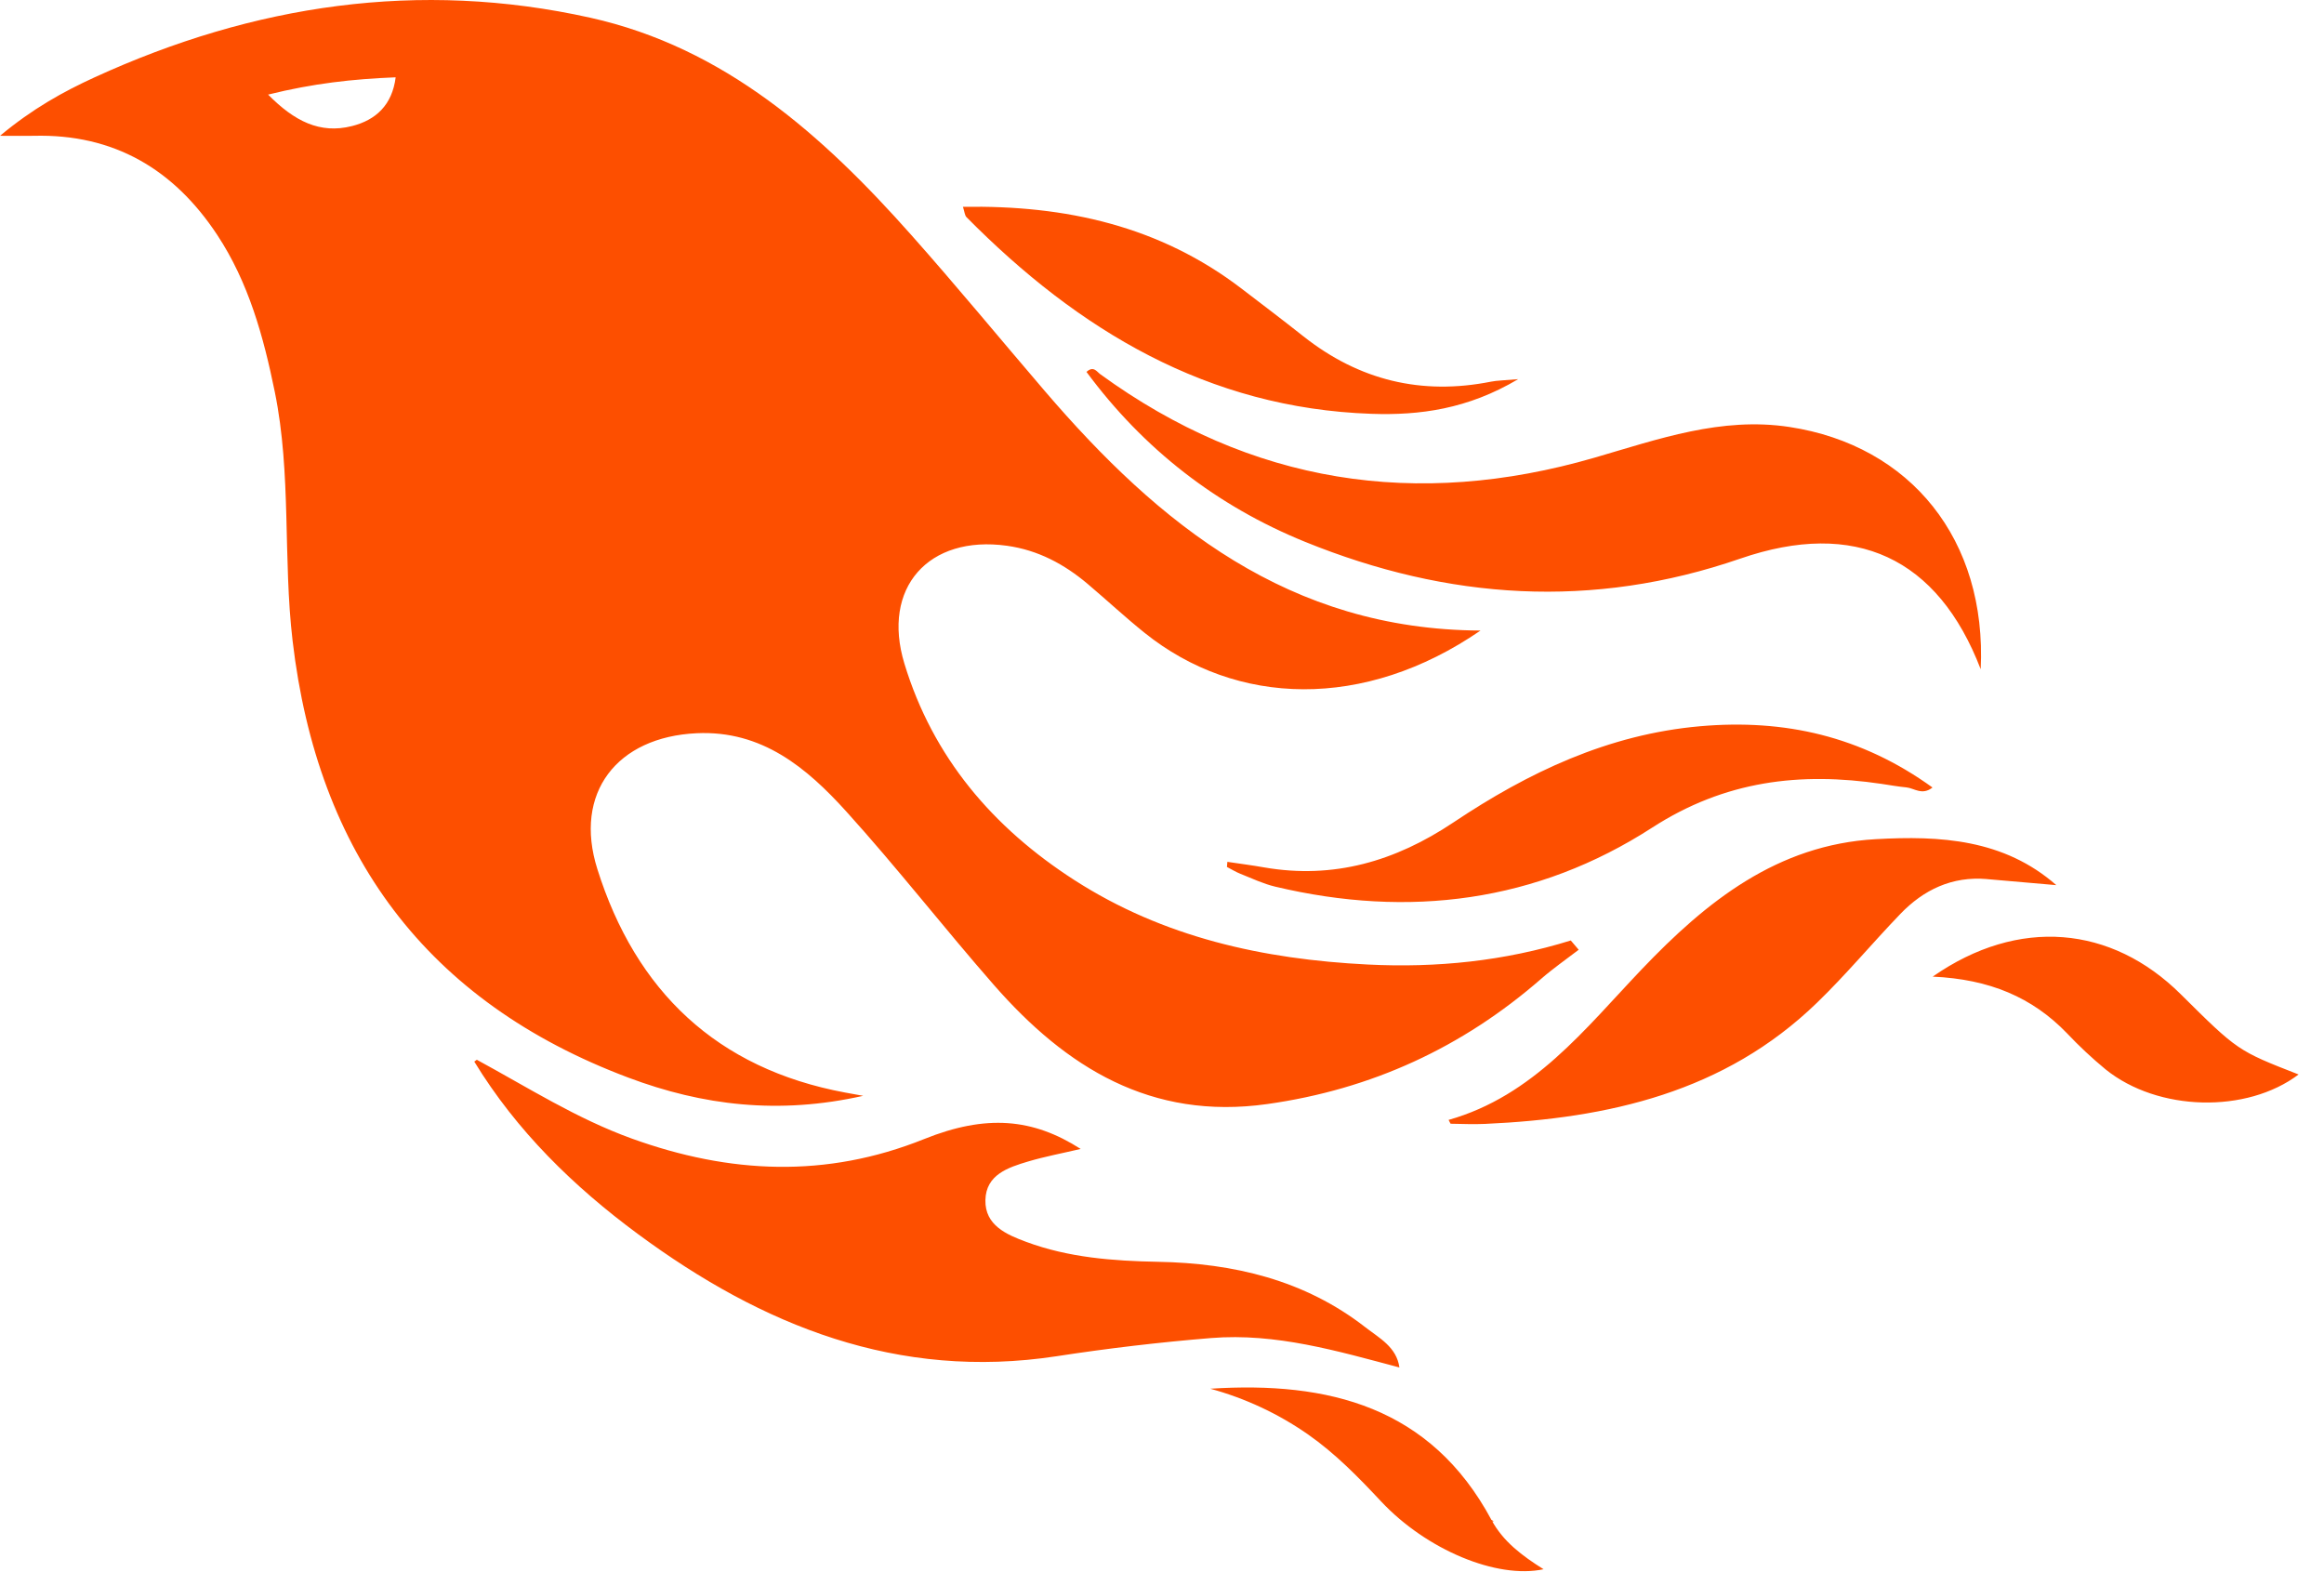
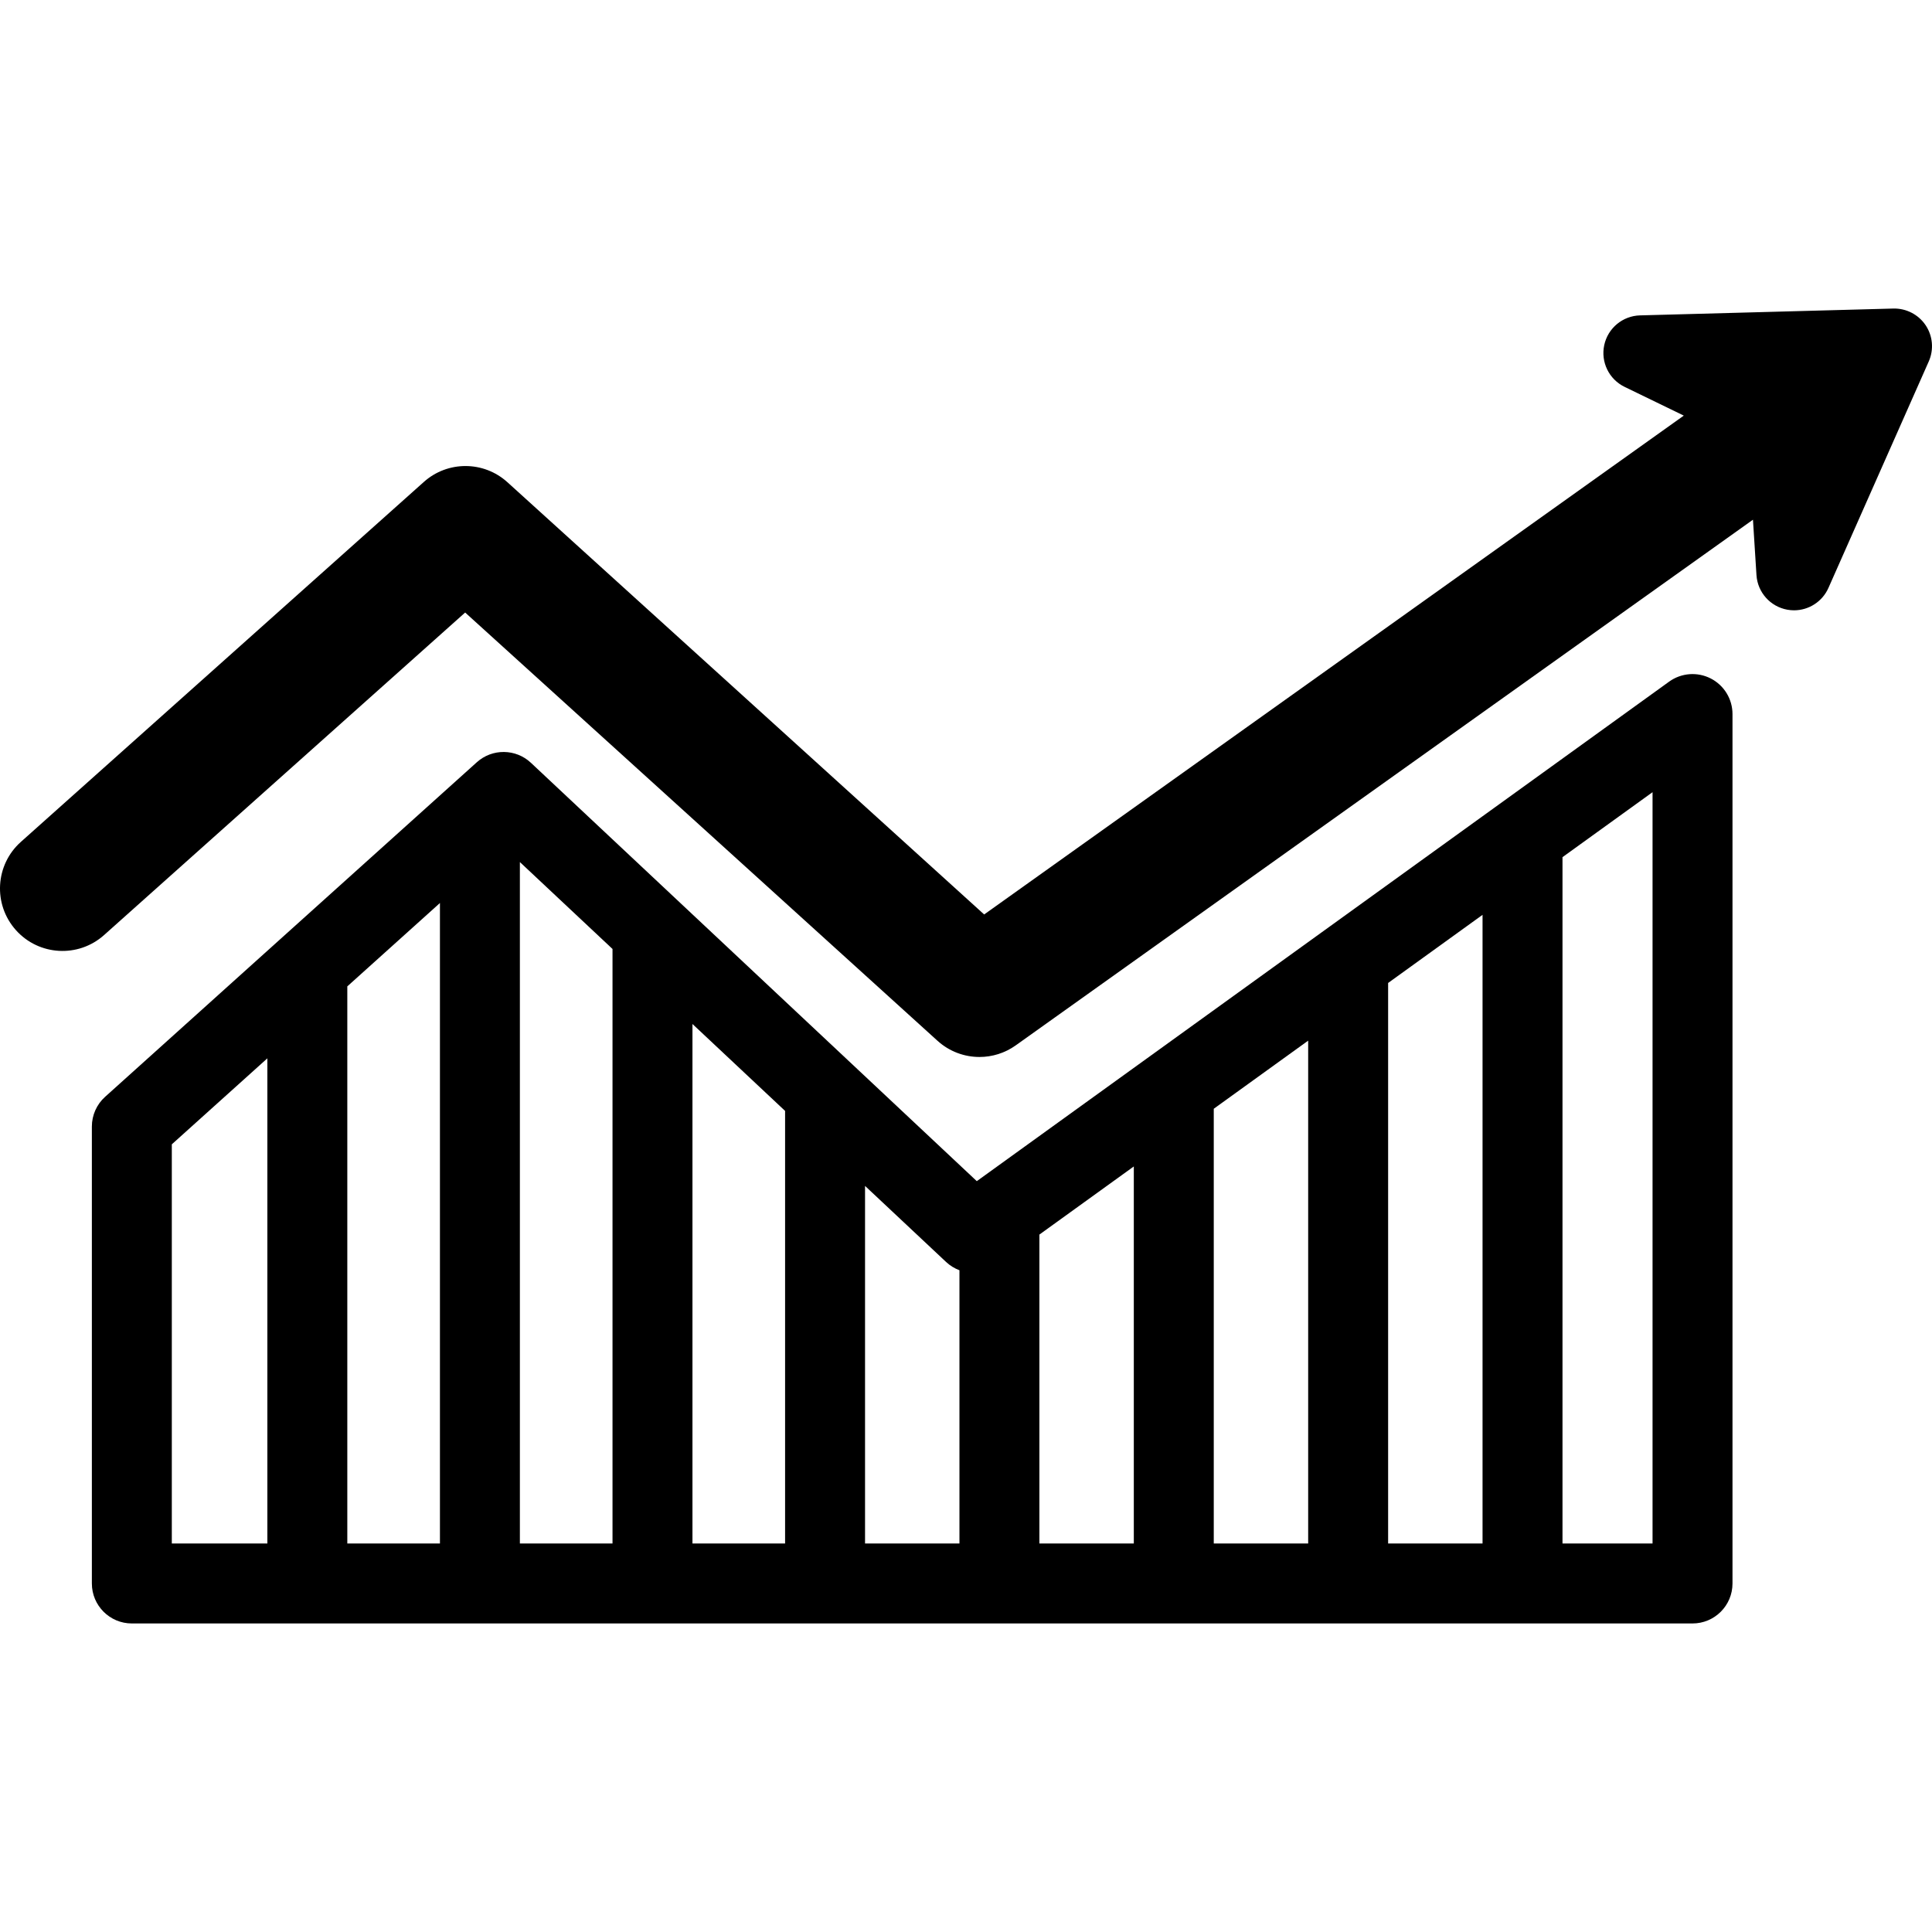
- <svg xmlns="http://www.w3.org/2000/svg" viewBox="0 0 71 48" fill="currentColor" aria-hidden="true">
-   <path d="m26.371 33.477-.552-.1c-3.92-.729-6.397-3.1-7.57-6.829-.733-2.324.597-4.035 3.035-4.148 1.995-.092 3.362 1.055 4.57 2.39 1.557 1.72 2.984 3.558 4.514 5.305 2.202 2.515 4.797 4.134 8.347 3.634 3.183-.448 5.958-1.725 8.371-3.828.363-.316.761-.592 1.144-.886l-.241-.284c-2.027.63-4.093.841-6.205.735-3.195-.16-6.24-.828-8.964-2.582-2.486-1.601-4.319-3.746-5.19-6.611-.704-2.315.736-3.934 3.135-3.6.948.133 1.746.56 2.463 1.165.583.493 1.143 1.015 1.738 1.493 2.8 2.25 6.712 2.375 10.265-.068-5.842-.026-9.817-3.24-13.308-7.313-1.366-1.594-2.7-3.216-4.095-4.785-2.698-3.036-5.692-5.71-9.79-6.623C12.8-.623 7.745.14 2.893 2.361 1.926 2.804.997 3.319 0 4.149c.494 0 .763.006 1.032 0 2.446-.064 4.28 1.023 5.602 3.024.962 1.457 1.415 3.104 1.761 4.798.513 2.515.247 5.078.544 7.605.761 6.494 4.08 11.026 10.26 13.346 2.267.852 4.591 1.135 7.172.555ZM10.751 3.852c-.976.246-1.756-.148-2.56-.962 1.377-.343 2.592-.476 3.897-.528-.107.848-.607 1.306-1.336 1.49Zm32.002 37.924c-.085-.626-.62-.901-1.04-1.228-1.857-1.446-4.03-1.958-6.333-2-1.375-.026-2.735-.128-4.031-.61-.595-.22-1.26-.505-1.244-1.272.015-.78.693-1 1.31-1.184.505-.15 1.026-.247 1.6-.382-1.46-.936-2.886-1.065-4.787-.3-2.993 1.202-5.943 1.06-8.926-.017-1.684-.608-3.179-1.563-4.735-2.408l-.077.057c1.29 2.115 3.034 3.817 5.004 5.271 3.793 2.8 7.936 4.471 12.784 3.73A66.714 66.714 0 0 1 37 40.877c1.98-.16 3.866.398 5.753.899Zm-9.14-30.345c-.105-.076-.206-.266-.42-.069 1.745 2.36 3.985 4.098 6.683 5.193 4.354 1.767 8.773 2.07 13.293.51 3.51-1.21 6.033-.028 7.343 3.38.19-3.955-2.137-6.837-5.843-7.401-2.084-.318-4.01.373-5.962.94-5.434 1.575-10.485.798-15.094-2.553Zm27.085 15.425c.708.059 1.416.123 2.124.185-1.6-1.405-3.55-1.517-5.523-1.404-3.003.17-5.167 1.903-7.14 3.972-1.739 1.824-3.31 3.87-5.903 4.604.043.078.054.117.066.117.35.005.699.021 1.047.005 3.768-.17 7.317-.965 10.14-3.7.89-.86 1.685-1.817 2.544-2.71.716-.746 1.584-1.159 2.645-1.07Zm-8.753-4.67c-2.812.246-5.254 1.409-7.548 2.943-1.766 1.18-3.654 1.738-5.776 1.37-.374-.066-.75-.114-1.124-.17l-.013.156c.135.07.265.151.405.207.354.14.702.308 1.07.395 4.083.971 7.992.474 11.516-1.803 2.221-1.435 4.521-1.707 7.013-1.336.252.038.503.083.756.107.234.022.479.255.795.003-2.179-1.574-4.526-2.096-7.094-1.872Zm-10.049-9.544c1.475.051 2.943-.142 4.486-1.059-.452.04-.643.04-.827.076-2.126.424-4.033-.04-5.733-1.383-.623-.493-1.257-.974-1.889-1.457-2.503-1.914-5.374-2.555-8.514-2.5.05.154.054.26.108.315 3.417 3.455 7.371 5.836 12.369 6.008Zm24.727 17.731c-2.114-2.097-4.952-2.367-7.578-.537 1.738.078 3.043.632 4.101 1.728a13 13 0 0 0 1.182 1.106c1.6 1.29 4.311 1.352 5.896.155-1.861-.726-1.861-.726-3.601-2.452Zm-21.058 16.06c-1.858-3.46-4.981-4.24-8.59-4.008a9.667 9.667 0 0 1 2.977 1.39c.84.586 1.547 1.311 2.243 2.055 1.38 1.473 3.534 2.376 4.962 2.07-.656-.412-1.238-.848-1.592-1.507Zl-.006.006-.036-.004.021.018.012.053Za.127.127 0 0 0 .015.043c.005.008.038 0 .058-.002Zl-.008.01.005.026.024.014Z" fill="#FD4F00" />
+ <svg xmlns="http://www.w3.org/2000/svg" fill="#000000" height="800px" width="800px" version="1.1" id="Capa_1" viewBox="0 0 386.651 386.651" xml:space="preserve">
+   <g>
+     <path d="M342.367,135.781c-2.674-1.367-5.889-1.122-8.324,0.635l-138.556,99.968l-89.233-83.725   c-3.032-2.844-7.736-2.892-10.826-0.112l-74.395,66.959c-1.685,1.518-2.648,3.679-2.648,5.946v91.451c0,4.418,3.582,8,8,8h312.339   c4.418,0,8-3.582,8-8v-174C346.724,139.899,345.041,137.149,342.367,135.781z M53.507,308.903H34.385v-79.889l19.122-17.211   V308.903z M88.045,308.903H69.507v-111.5l18.538-16.685V308.903z M122.582,308.903h-18.538V172.526l18.538,17.393V308.903z    M157.12,308.903h-18.538V204.931l18.538,17.394V308.903z M192.015,308.903H173.12v-71.565l16.227,15.226   c0.791,0.741,1.702,1.288,2.667,1.65V308.903z M226.91,308.903h-18.896v-61.828l18.896-13.634V308.903z M261.806,308.903H242.91   v-87.006l18.895-13.633V308.903z M296.701,308.903h-18.896V196.72l18.896-13.634V308.903z M330.724,308.903h-18.022v-137.36   l18.022-13.003V308.903z" />
+     <path d="M385.375,65.087c-1.439-2.148-3.904-3.404-6.461-3.337l-50.696,1.368c-3.471,0.094-6.429,2.547-7.161,5.941   c-0.732,3.395,0.95,6.85,4.074,8.366l11.846,5.75L196.96,183.012l-95.409-86.504c-4.738-4.296-11.955-4.322-16.723-0.062   L4.173,168.491c-5.149,4.599-5.594,12.501-0.995,17.649c4.598,5.148,12.499,5.594,17.649,0.995l72.265-64.55l94.533,85.709   c2.369,2.147,5.376,3.239,8.398,3.239c2.532,0,5.074-0.767,7.255-2.322L350.82,104.01l0.701,11.074   c0.22,3.464,2.777,6.329,6.193,6.939c0.444,0.079,0.889,0.118,1.328,0.118c2.938,0,5.662-1.724,6.885-4.483l20.077-45.327   C387.052,69.968,386.815,67.234,385.375,65.087z" />
+   </g>
</svg>
